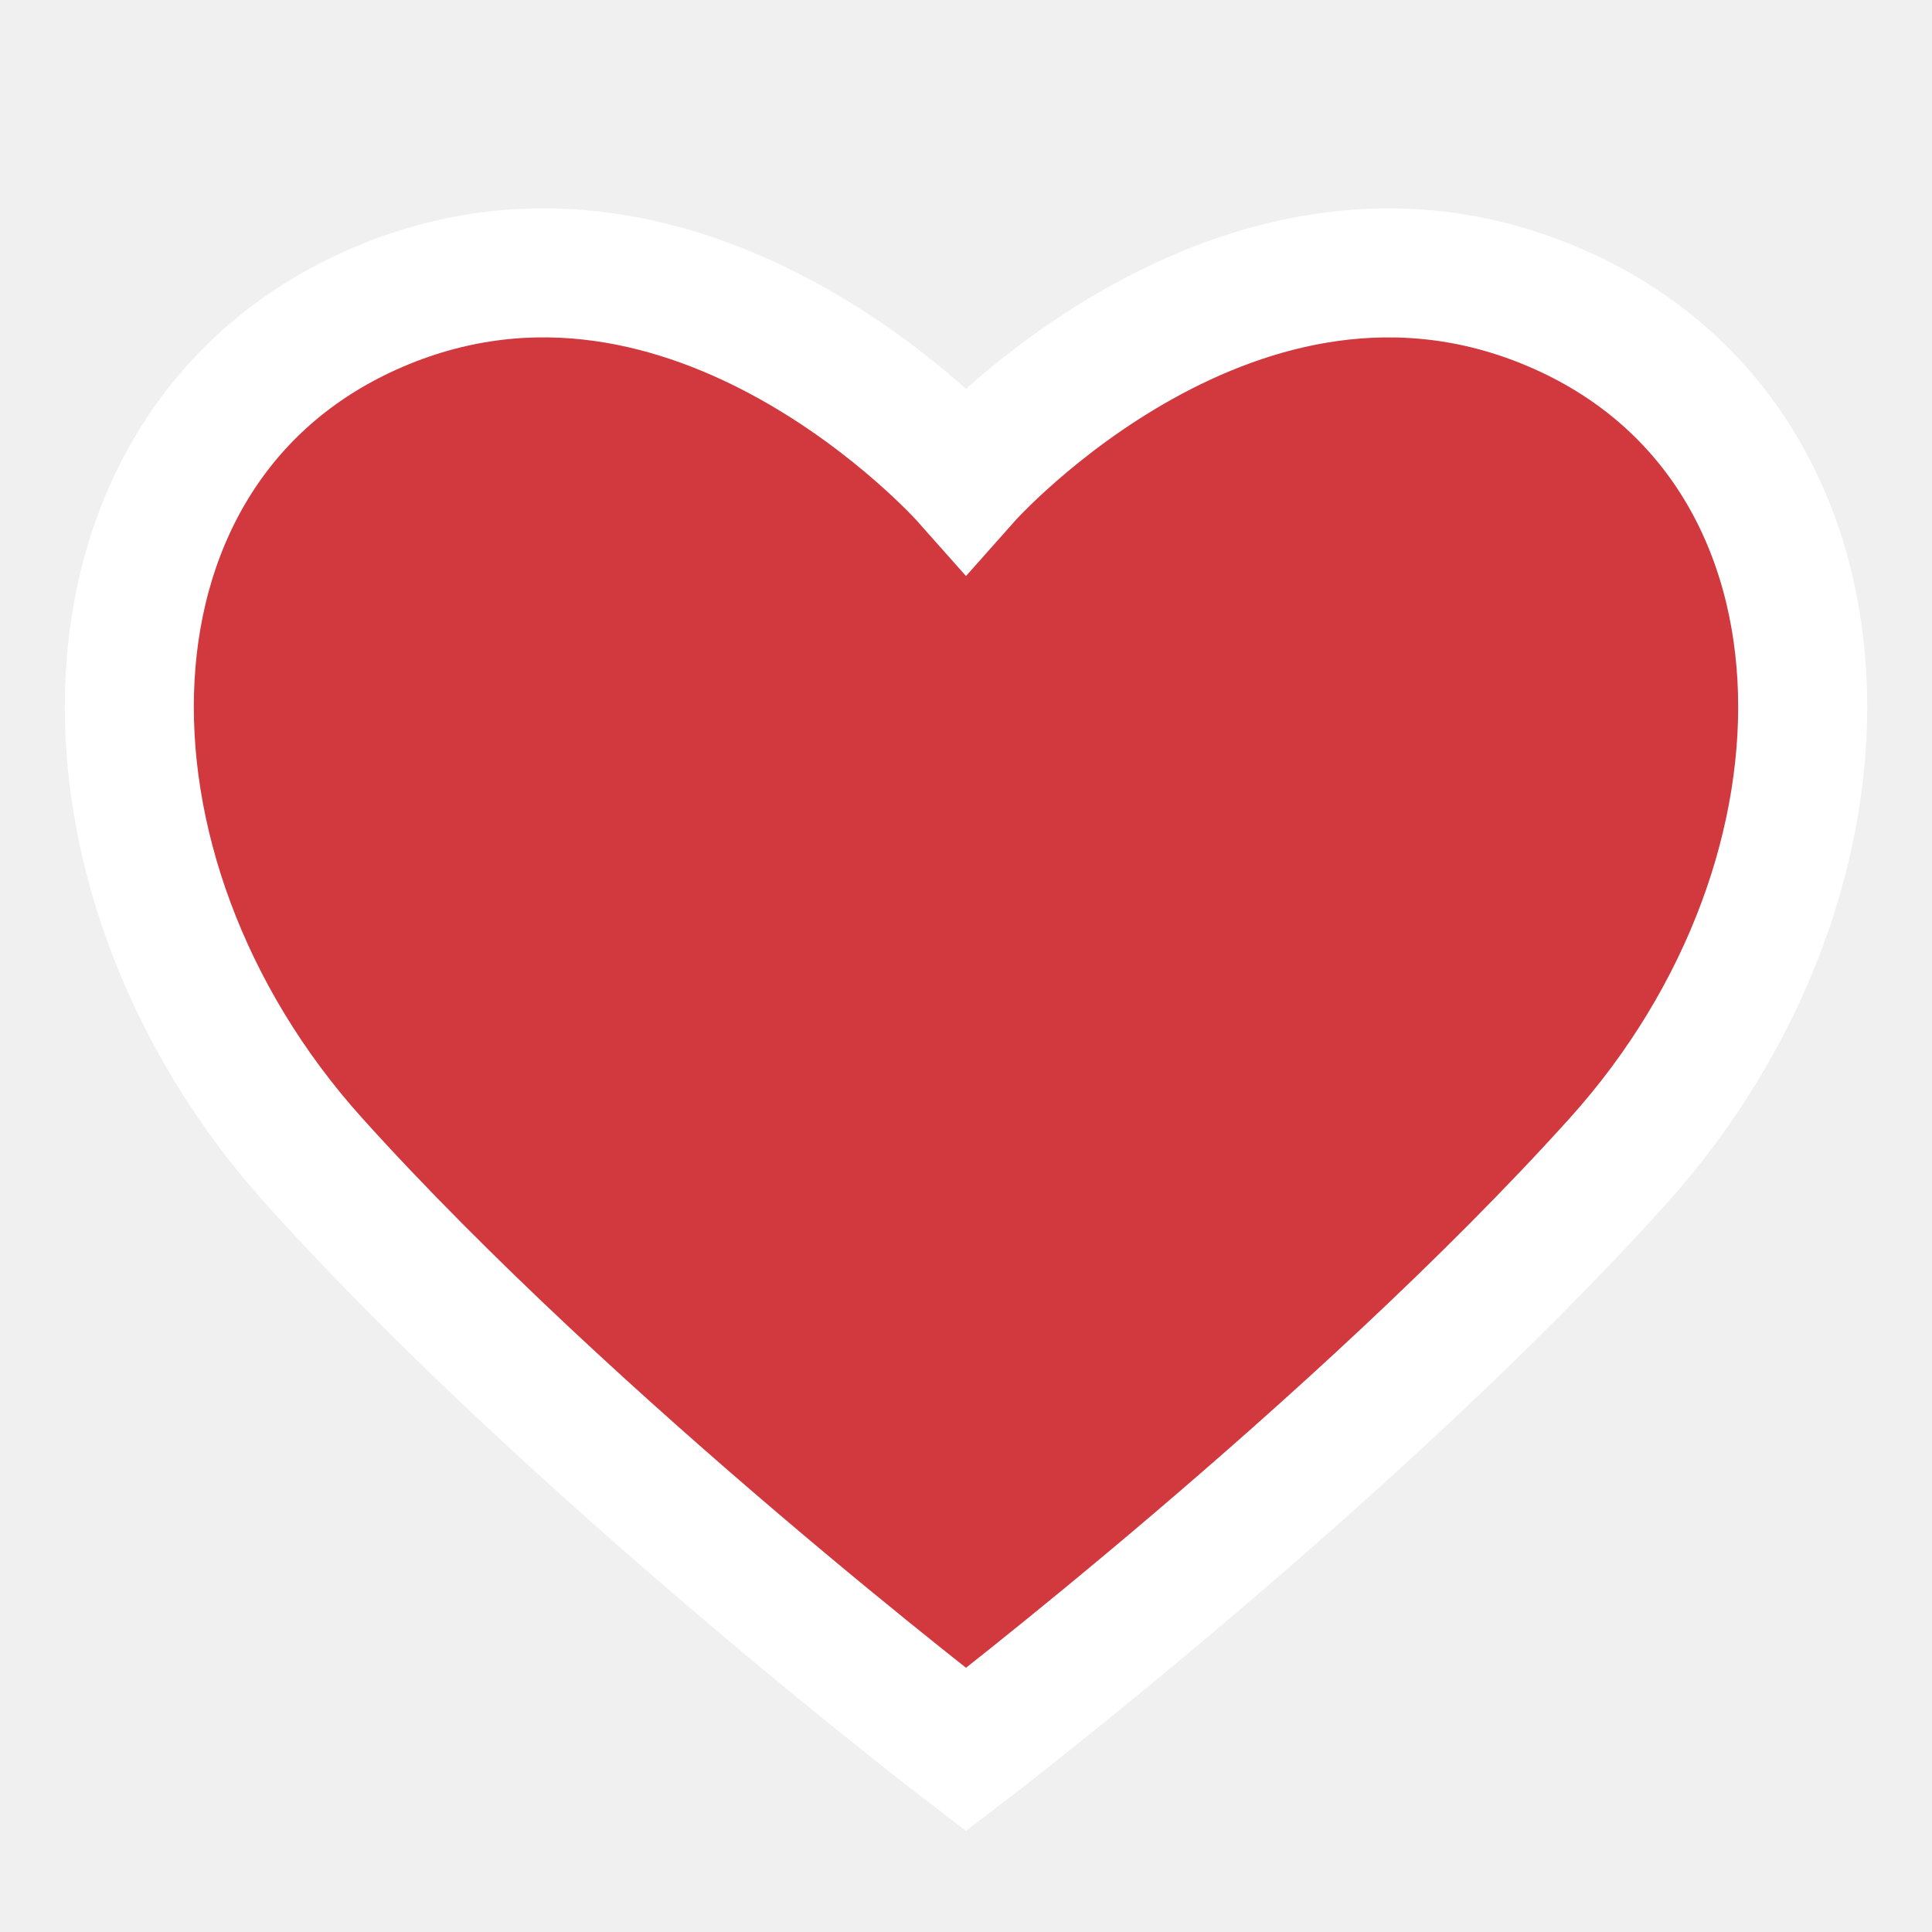
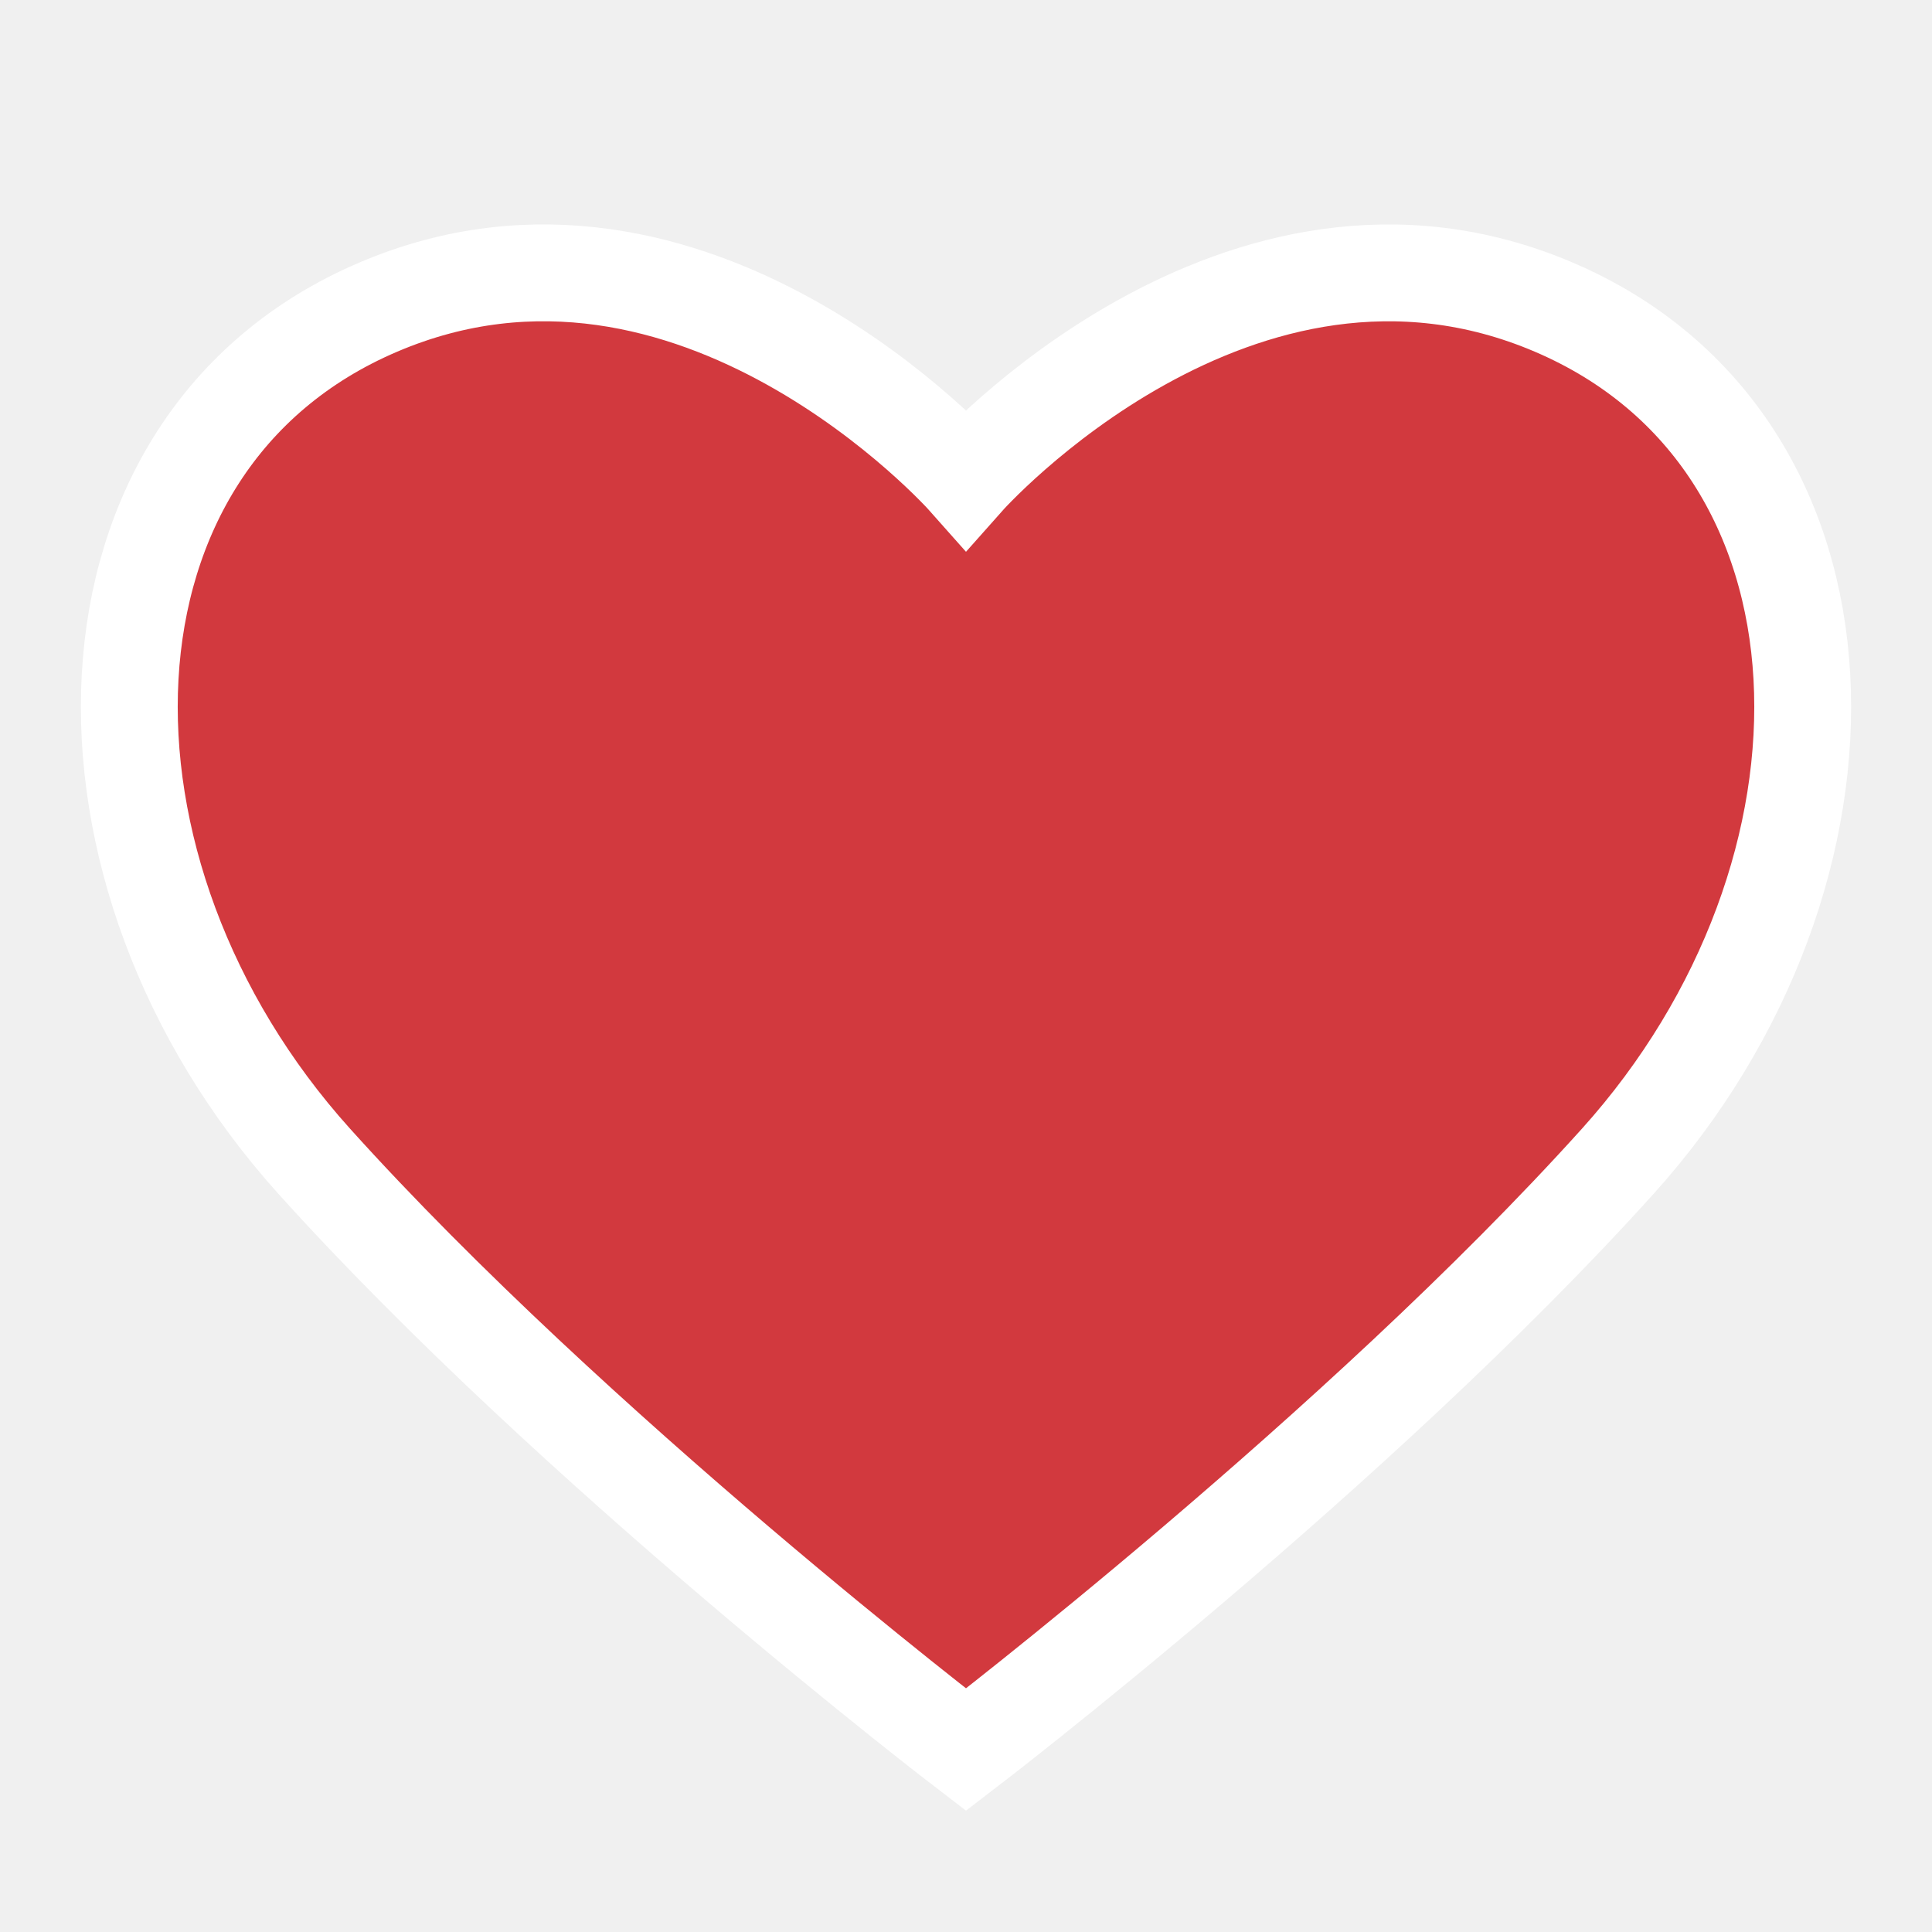
<svg xmlns="http://www.w3.org/2000/svg" viewBox="0 0 24 24" version="1.1" id="svg1" xml:space="preserve">
  <defs id="defs1" />
-   <path style="fill:#d2393e;fill-opacity:1;stroke:#ffffff;stroke-width:1.603;stroke-opacity:1" d="m 20.098,14.424 c 3.229,-3.586 3.13,-8.931 -0.795,-10.608 -3.925,-1.676 -7.303,2.132 -7.303,2.132 0,0 -3.378,-3.809 -7.303,-2.132 -3.925,1.676 -4.024,7.022 -0.795,10.608 3.229,3.586 8.098,7.311 8.098,7.311 0,0 4.869,-3.726 8.098,-7.311 z" id="path2" />
+   <path style="fill:#d2393e;fill-opacity:1;stroke:#ffffff;stroke-width:1.203;stroke-opacity:1;stroke-dasharray:none" d="m 20.098,14.424 c 3.229,-3.586 3.13,-8.931 -0.795,-10.608 -3.925,-1.676 -7.303,2.132 -7.303,2.132 0,0 -3.378,-3.809 -7.303,-2.132 -3.925,1.676 -4.024,7.022 -0.795,10.608 3.229,3.586 8.098,7.311 8.098,7.311 0,0 4.869,-3.726 8.098,-7.311 z" id="path2" />
</svg>
